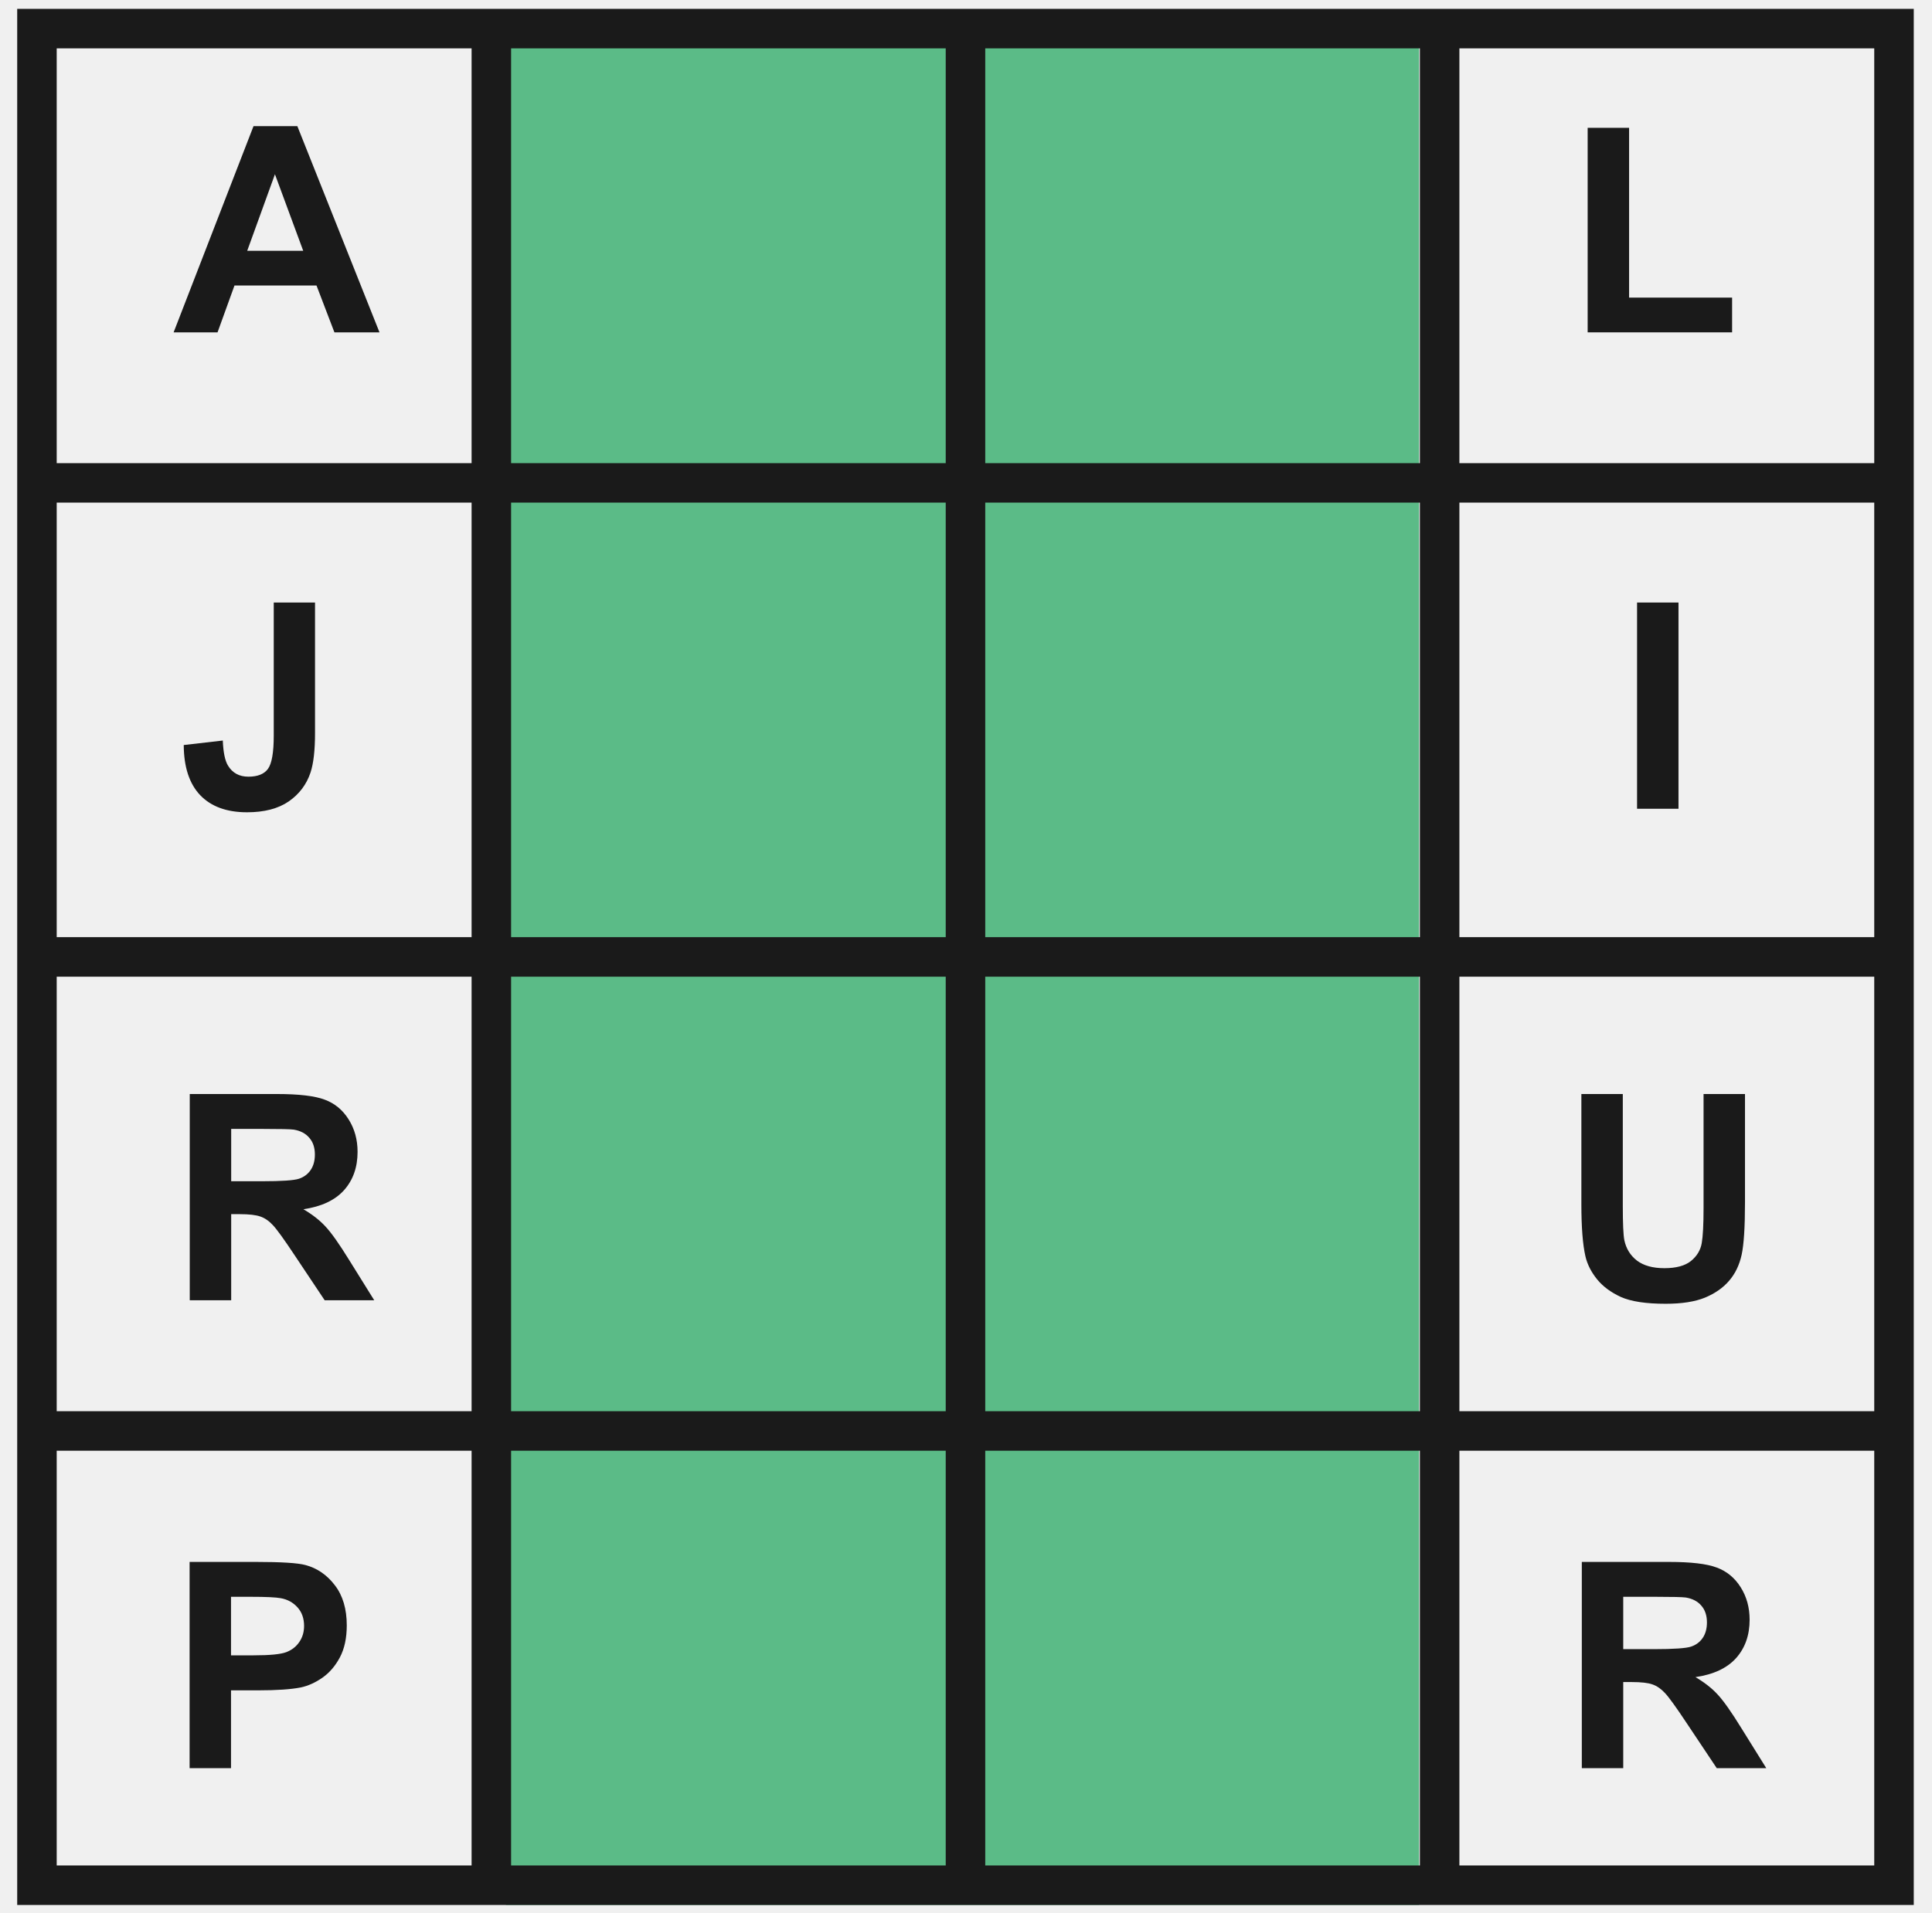
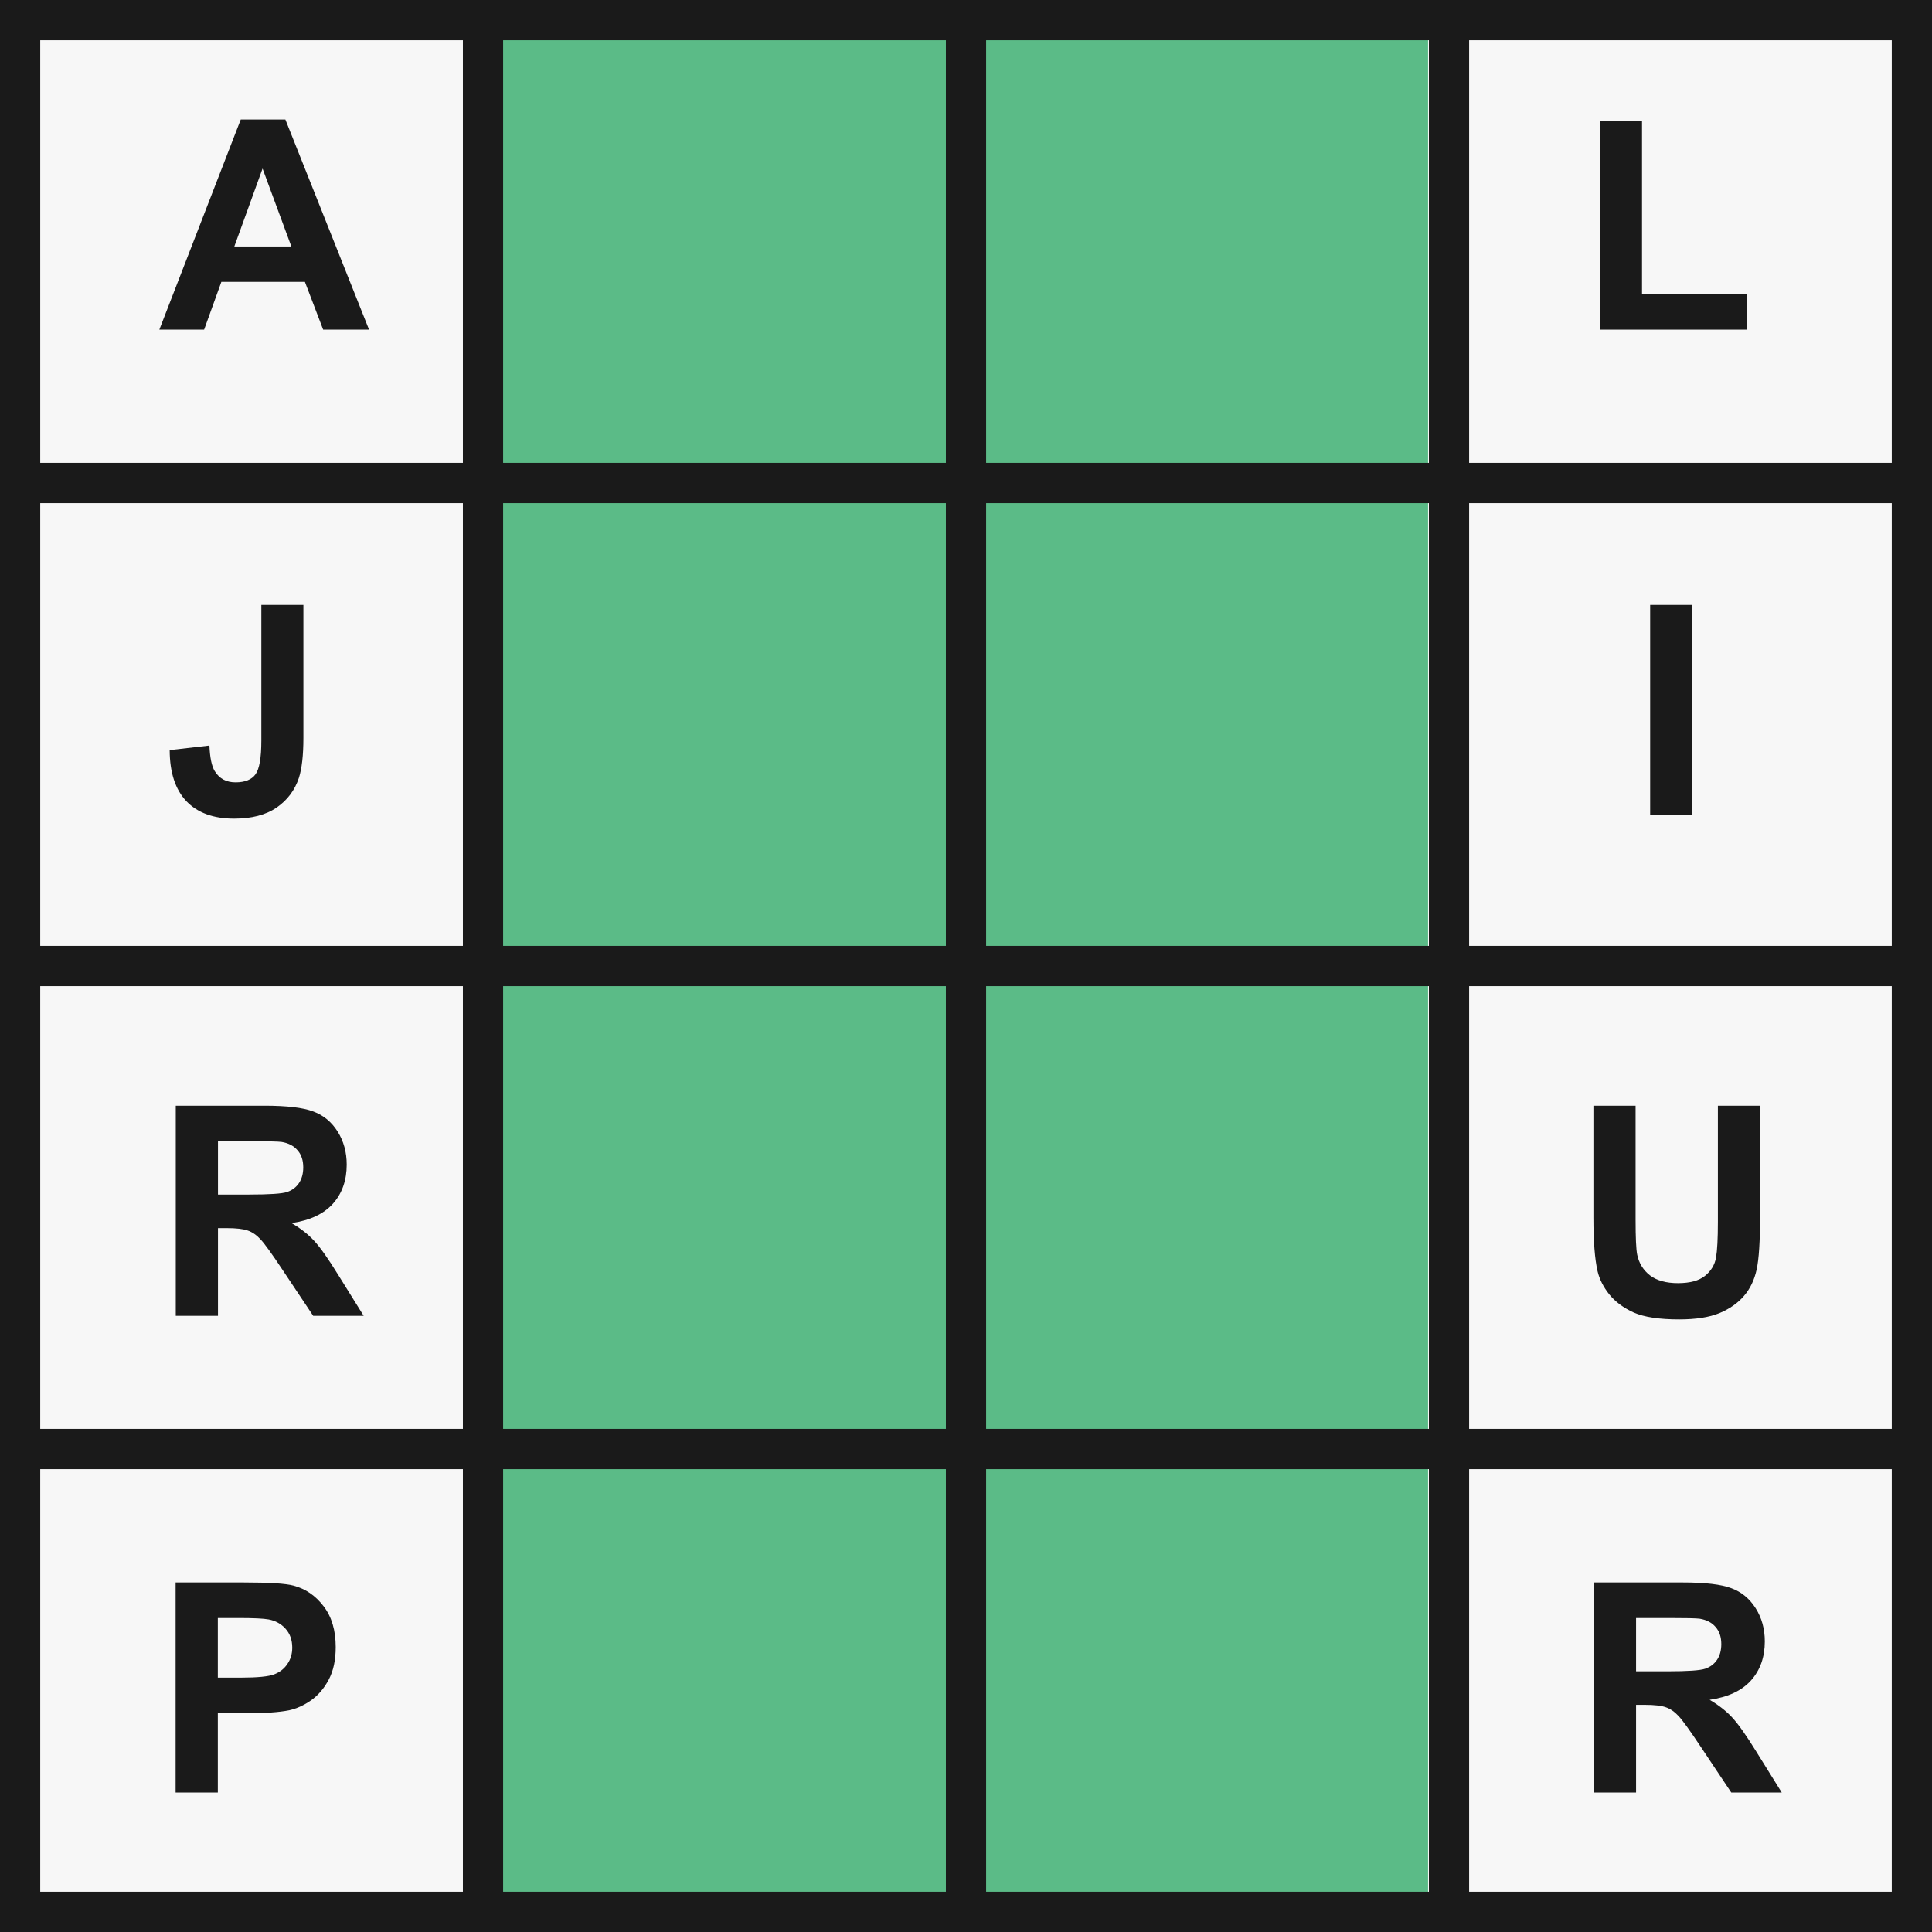
- <svg xmlns="http://www.w3.org/2000/svg" width="103" height="102" viewBox="0 0 103 102" fill="none">
-   <g clip-path="url(#clip0_7254_1405)">
-     <path d="M26.976 1.721H75.654V101.583H26.976V1.721Z" fill="#5BBB87" />
-     <path fill-rule="evenodd" clip-rule="evenodd" d="M3.023 24.697L3.023 2.579H25.142V24.697H3.023ZM3.023 26.803H25.142V49.974H3.023L3.023 26.803ZM3.023 52.081H25.142V75.252H3.023L3.023 52.081ZM3.023 77.359H25.142V99.477H3.023L3.023 77.359ZM0.917 101.583V99.477V77.359V75.252V52.081V49.974V26.803V24.697V2.579L0.917 0.472H3.023H25.142H27.248H50.419H52.526H75.697H77.804H99.921H100.975H102.028V101.583L100.975 101.583H0.917ZM27.248 2.579H50.419V24.697H27.248V2.579ZM99.921 77.359V99.477H77.804V77.359H99.921ZM99.921 52.081V75.252H77.804V52.081H99.921ZM99.921 26.803V49.974H77.804V26.803H99.921ZM99.921 2.579V24.697H88.862H77.804V2.579H99.921ZM75.697 2.579H52.526V24.697H75.697V2.579ZM75.697 26.803H52.526V49.974H75.697V26.803ZM75.697 52.081H52.526V75.252H75.697V52.081ZM75.697 77.359H52.526V99.477H75.697V77.359ZM50.419 77.359V99.477H27.248V77.359H50.419ZM50.419 52.081V75.252H27.248V52.081H50.419ZM50.419 26.803V49.974H27.248V26.803H50.419Z" fill="#1A1A1A" />
-     <path d="M20.232 17.723H17.829L16.874 15.225H12.501L11.598 17.723H9.256L13.516 6.726H15.852L20.232 17.723ZM16.165 13.373L14.658 9.292L13.18 13.373H16.165Z" fill="#1A1A1A" />
-     <path d="M84.642 17.723V6.816H86.851V15.87H92.343V17.723H84.642Z" fill="#1A1A1A" />
-     <path d="M10.116 69.336V58.339H14.765C15.934 58.339 16.782 58.439 17.309 58.639C17.841 58.834 18.267 59.184 18.585 59.69C18.904 60.195 19.063 60.772 19.063 61.422C19.063 62.248 18.821 62.93 18.339 63.47C17.856 64.005 17.135 64.343 16.175 64.483C16.653 64.763 17.046 65.07 17.354 65.406C17.667 65.74 18.088 66.336 18.615 67.191L19.951 69.336H17.309L15.712 66.943C15.145 66.088 14.757 65.55 14.548 65.331C14.339 65.105 14.118 64.953 13.884 64.873C13.65 64.788 13.28 64.745 12.773 64.745H12.325V69.336H10.116ZM12.325 62.99H13.959C15.018 62.99 15.68 62.945 15.944 62.855C16.207 62.765 16.414 62.61 16.563 62.39C16.712 62.17 16.787 61.895 16.787 61.565C16.787 61.195 16.687 60.897 16.488 60.672C16.294 60.442 16.018 60.297 15.66 60.237C15.481 60.212 14.944 60.2 14.049 60.2H12.325V62.99Z" fill="#1A1A1A" />
-     <path d="M84.307 58.339H86.516V64.295C86.516 65.24 86.543 65.853 86.598 66.133C86.692 66.583 86.916 66.946 87.269 67.221C87.628 67.491 88.115 67.626 88.732 67.626C89.359 67.626 89.831 67.498 90.15 67.243C90.468 66.983 90.659 66.666 90.724 66.291C90.789 65.916 90.821 65.293 90.821 64.423V58.339H93.03V64.115C93.03 65.436 92.97 66.368 92.851 66.913C92.731 67.458 92.51 67.918 92.187 68.293C91.868 68.668 91.44 68.969 90.903 69.194C90.366 69.414 89.665 69.524 88.799 69.524C87.754 69.524 86.961 69.404 86.419 69.164C85.882 68.918 85.456 68.603 85.143 68.218C84.829 67.828 84.623 67.421 84.524 66.996C84.379 66.366 84.307 65.436 84.307 64.205V58.339Z" fill="#1A1A1A" />
-     <path d="M10.108 94.287V83.29H13.652C14.995 83.29 15.871 83.345 16.279 83.455C16.905 83.62 17.43 83.98 17.853 84.535C18.276 85.085 18.487 85.798 18.487 86.673C18.487 87.348 18.365 87.915 18.122 88.376C17.878 88.836 17.567 89.198 17.189 89.463C16.816 89.723 16.435 89.896 16.047 89.981C15.52 90.086 14.756 90.138 13.757 90.138H12.316V94.287H10.108ZM12.316 85.15V88.271H13.525C14.396 88.271 14.978 88.213 15.271 88.098C15.565 87.983 15.793 87.803 15.958 87.558C16.127 87.313 16.211 87.028 16.211 86.703C16.211 86.303 16.095 85.973 15.861 85.713C15.627 85.453 15.331 85.29 14.973 85.225C14.709 85.175 14.179 85.15 13.383 85.15H12.316Z" fill="#1A1A1A" />
-     <path d="M84.331 94.287V83.29H88.979C90.148 83.29 90.996 83.39 91.524 83.59C92.056 83.785 92.481 84.135 92.8 84.64C93.118 85.145 93.277 85.723 93.277 86.373C93.277 87.198 93.036 87.88 92.553 88.421C92.071 88.956 91.35 89.293 90.389 89.433C90.867 89.713 91.26 90.021 91.569 90.356C91.882 90.691 92.302 91.286 92.829 92.141L94.165 94.287H91.524L89.927 91.894C89.36 91.039 88.972 90.501 88.763 90.281C88.554 90.056 88.333 89.903 88.099 89.823C87.865 89.738 87.494 89.696 86.987 89.696H86.539V94.287H84.331ZM86.539 87.941H88.173C89.233 87.941 89.895 87.895 90.158 87.805C90.422 87.716 90.628 87.561 90.778 87.34C90.927 87.12 91.001 86.845 91.001 86.515C91.001 86.145 90.902 85.848 90.703 85.623C90.509 85.393 90.233 85.248 89.875 85.188C89.696 85.163 89.158 85.15 88.263 85.15H86.539V87.941Z" fill="#1A1A1A" />
-     <path d="M14.594 32.13H16.795V39.092C16.795 40.002 16.716 40.702 16.556 41.192C16.343 41.832 15.954 42.347 15.392 42.737C14.83 43.122 14.089 43.315 13.169 43.315C12.089 43.315 11.259 43.012 10.677 42.407C10.095 41.797 9.801 40.904 9.796 39.729L11.878 39.489C11.903 40.119 11.995 40.564 12.154 40.824C12.393 41.219 12.756 41.417 13.243 41.417C13.736 41.417 14.084 41.277 14.288 40.997C14.492 40.712 14.594 40.124 14.594 39.234V32.13Z" fill="#1A1A1A" />
-     <path d="M87.276 43.127V32.13H89.485V43.127H87.276Z" fill="#1A1A1A" />
+ <svg xmlns="http://www.w3.org/2000/svg" width="52" height="52" viewBox="0 0 52 52" fill="none">
+   <g clip-path="url(#clip0_7233_2116)">
+     <rect opacity="0.5" width="52" height="52" fill="#FEFEFE" />
+     <path d="M13.402 0.642H38.437V52H13.402V0.642Z" fill="#5BBB87" />
+     <path fill-rule="evenodd" clip-rule="evenodd" d="M1.083 12.458L1.083 1.083H12.459V12.458H1.083ZM1.083 13.542H12.459V25.458H1.083L1.083 13.542ZM1.083 26.542H12.459V38.458H1.083L1.083 26.542ZM1.083 39.542H12.459V50.917H1.083L1.083 39.542ZM2.24932e-06 52V50.917V39.542V38.458V26.542V25.458V13.542V12.458V1.083L0 0H1.083H12.459H13.542H25.459H26.542H38.459H39.542H50.917H51.459H52V52L51.459 52H2.24932e-06ZM13.542 1.083H25.459V12.458H13.542V1.083ZM50.917 39.542V50.917H39.542V39.542H50.917ZM50.917 26.542V38.458H39.542V26.542H50.917ZM50.917 13.542V25.458H39.542V13.542H50.917ZM50.917 1.083V12.458H45.229H39.542V1.083H50.917ZM38.459 1.083H26.542V12.458H38.459V1.083ZM38.459 13.542H26.542V25.458H38.459V13.542ZM38.459 26.542H26.542V38.458H38.459V26.542ZM38.459 39.542H26.542V50.917H38.459V39.542ZM25.459 39.542V50.917H13.542V39.542H25.459ZM25.459 26.542V38.458H13.542V26.542H25.459ZM25.459 13.542V25.458H13.542V13.542H25.459Z" fill="#1A1A1A" />
+     <path d="M9.933 8.872H8.698L8.207 7.587H5.958L5.494 8.872H4.289L6.48 3.216H7.681L9.933 8.872ZM7.842 6.634L7.067 4.536L6.307 6.634H7.842Z" fill="#1A1A1A" />
+     <path d="M43.059 8.872V3.263H44.195V7.919H47.019V8.872H43.059Z" fill="#1A1A1A" />
+     <path d="M4.731 35.416V29.76H7.122C7.723 29.76 8.159 29.812 8.43 29.915C8.704 30.015 8.923 30.195 9.087 30.455C9.25 30.714 9.332 31.012 9.332 31.346C9.332 31.77 9.208 32.121 8.96 32.399C8.712 32.674 8.341 32.848 7.847 32.92C8.093 33.064 8.295 33.222 8.453 33.394C8.615 33.567 8.831 33.873 9.102 34.312L9.789 35.416H8.43L7.609 34.185C7.318 33.745 7.118 33.469 7.011 33.356C6.903 33.24 6.789 33.161 6.669 33.12C6.549 33.077 6.358 33.055 6.097 33.055H5.867V35.416H4.731ZM5.867 32.152H6.707C7.252 32.152 7.593 32.129 7.728 32.083C7.864 32.036 7.97 31.957 8.047 31.843C8.123 31.73 8.162 31.589 8.162 31.419C8.162 31.229 8.111 31.076 8.008 30.96C7.909 30.842 7.767 30.767 7.582 30.736C7.49 30.723 7.214 30.717 6.754 30.717H5.867V32.152Z" fill="#1A1A1A" />
+     <path d="M42.887 29.76H44.022V32.823C44.022 33.309 44.036 33.624 44.065 33.769C44.113 34 44.228 34.186 44.41 34.328C44.594 34.467 44.845 34.536 45.162 34.536C45.484 34.536 45.727 34.471 45.891 34.339C46.055 34.206 46.153 34.042 46.187 33.849C46.22 33.657 46.237 33.336 46.237 32.889V29.76H47.372V32.731C47.372 33.41 47.342 33.889 47.28 34.17C47.219 34.45 47.105 34.687 46.939 34.88C46.775 35.072 46.555 35.227 46.279 35.343C46.002 35.456 45.642 35.512 45.197 35.512C44.659 35.512 44.251 35.45 43.972 35.327C43.696 35.201 43.477 35.039 43.316 34.841C43.155 34.64 43.049 34.431 42.998 34.212C42.924 33.888 42.887 33.41 42.887 32.777V29.76Z" fill="#1A1A1A" />
+     <path d="M4.727 48.247V42.592H6.55C7.24 42.592 7.691 42.62 7.9 42.677C8.223 42.762 8.493 42.947 8.71 43.232C8.928 43.515 9.036 43.882 9.036 44.332C9.036 44.679 8.974 44.971 8.848 45.208C8.723 45.444 8.563 45.631 8.369 45.767C8.177 45.901 7.981 45.989 7.781 46.033C7.51 46.087 7.118 46.114 6.603 46.114H5.863V48.247H4.727ZM5.863 43.549V45.154H6.484C6.932 45.154 7.231 45.124 7.382 45.065C7.533 45.006 7.651 44.913 7.735 44.787C7.822 44.661 7.866 44.514 7.866 44.347C7.866 44.142 7.806 43.972 7.686 43.838C7.565 43.704 7.413 43.621 7.229 43.587C7.093 43.562 6.821 43.549 6.412 43.549H5.863Z" fill="#1A1A1A" />
+     <path d="M42.899 48.247V42.592H45.289C45.891 42.592 46.327 42.643 46.598 42.746C46.872 42.846 47.09 43.027 47.254 43.286C47.418 43.546 47.5 43.843 47.5 44.178C47.5 44.602 47.376 44.953 47.127 45.231C46.879 45.506 46.508 45.679 46.015 45.751C46.26 45.895 46.462 46.054 46.621 46.226C46.782 46.398 46.998 46.704 47.27 47.144L47.956 48.247H46.598L45.777 47.017C45.485 46.577 45.285 46.3 45.178 46.187C45.071 46.072 44.957 45.993 44.837 45.952C44.716 45.908 44.526 45.886 44.265 45.886H44.035V48.247H42.899ZM44.035 44.984H44.875C45.42 44.984 45.76 44.961 45.896 44.914C46.031 44.868 46.137 44.788 46.214 44.675C46.291 44.562 46.329 44.42 46.329 44.251C46.329 44.06 46.278 43.907 46.176 43.792C46.076 43.673 45.934 43.599 45.75 43.568C45.658 43.555 45.382 43.549 44.921 43.549H44.035V44.984Z" fill="#1A1A1A" />
+     <path d="M7.034 16.281H8.166V19.861C8.166 20.329 8.125 20.69 8.043 20.942C7.933 21.271 7.734 21.536 7.445 21.736C7.156 21.934 6.774 22.033 6.301 22.033C5.746 22.033 5.319 21.878 5.019 21.567C4.72 21.253 4.569 20.794 4.567 20.189L5.637 20.066C5.65 20.39 5.697 20.619 5.779 20.753C5.902 20.956 6.089 21.057 6.34 21.057C6.593 21.057 6.772 20.985 6.877 20.841C6.982 20.695 7.034 20.392 7.034 19.935V16.281Z" fill="#1A1A1A" />
+     <path d="M44.414 21.937V16.281H45.55V21.937H44.414Z" fill="#1A1A1A" />
  </g>
  <defs>
-     <clipPath id="clip0_7254_1405">
-       <rect width="101.111" height="101.111" fill="white" transform="translate(0.916626 0.472168)" />
+     <clipPath id="clip0_7233_2116">
+       <rect width="52" height="52" fill="white" />
    </clipPath>
  </defs>
</svg>
